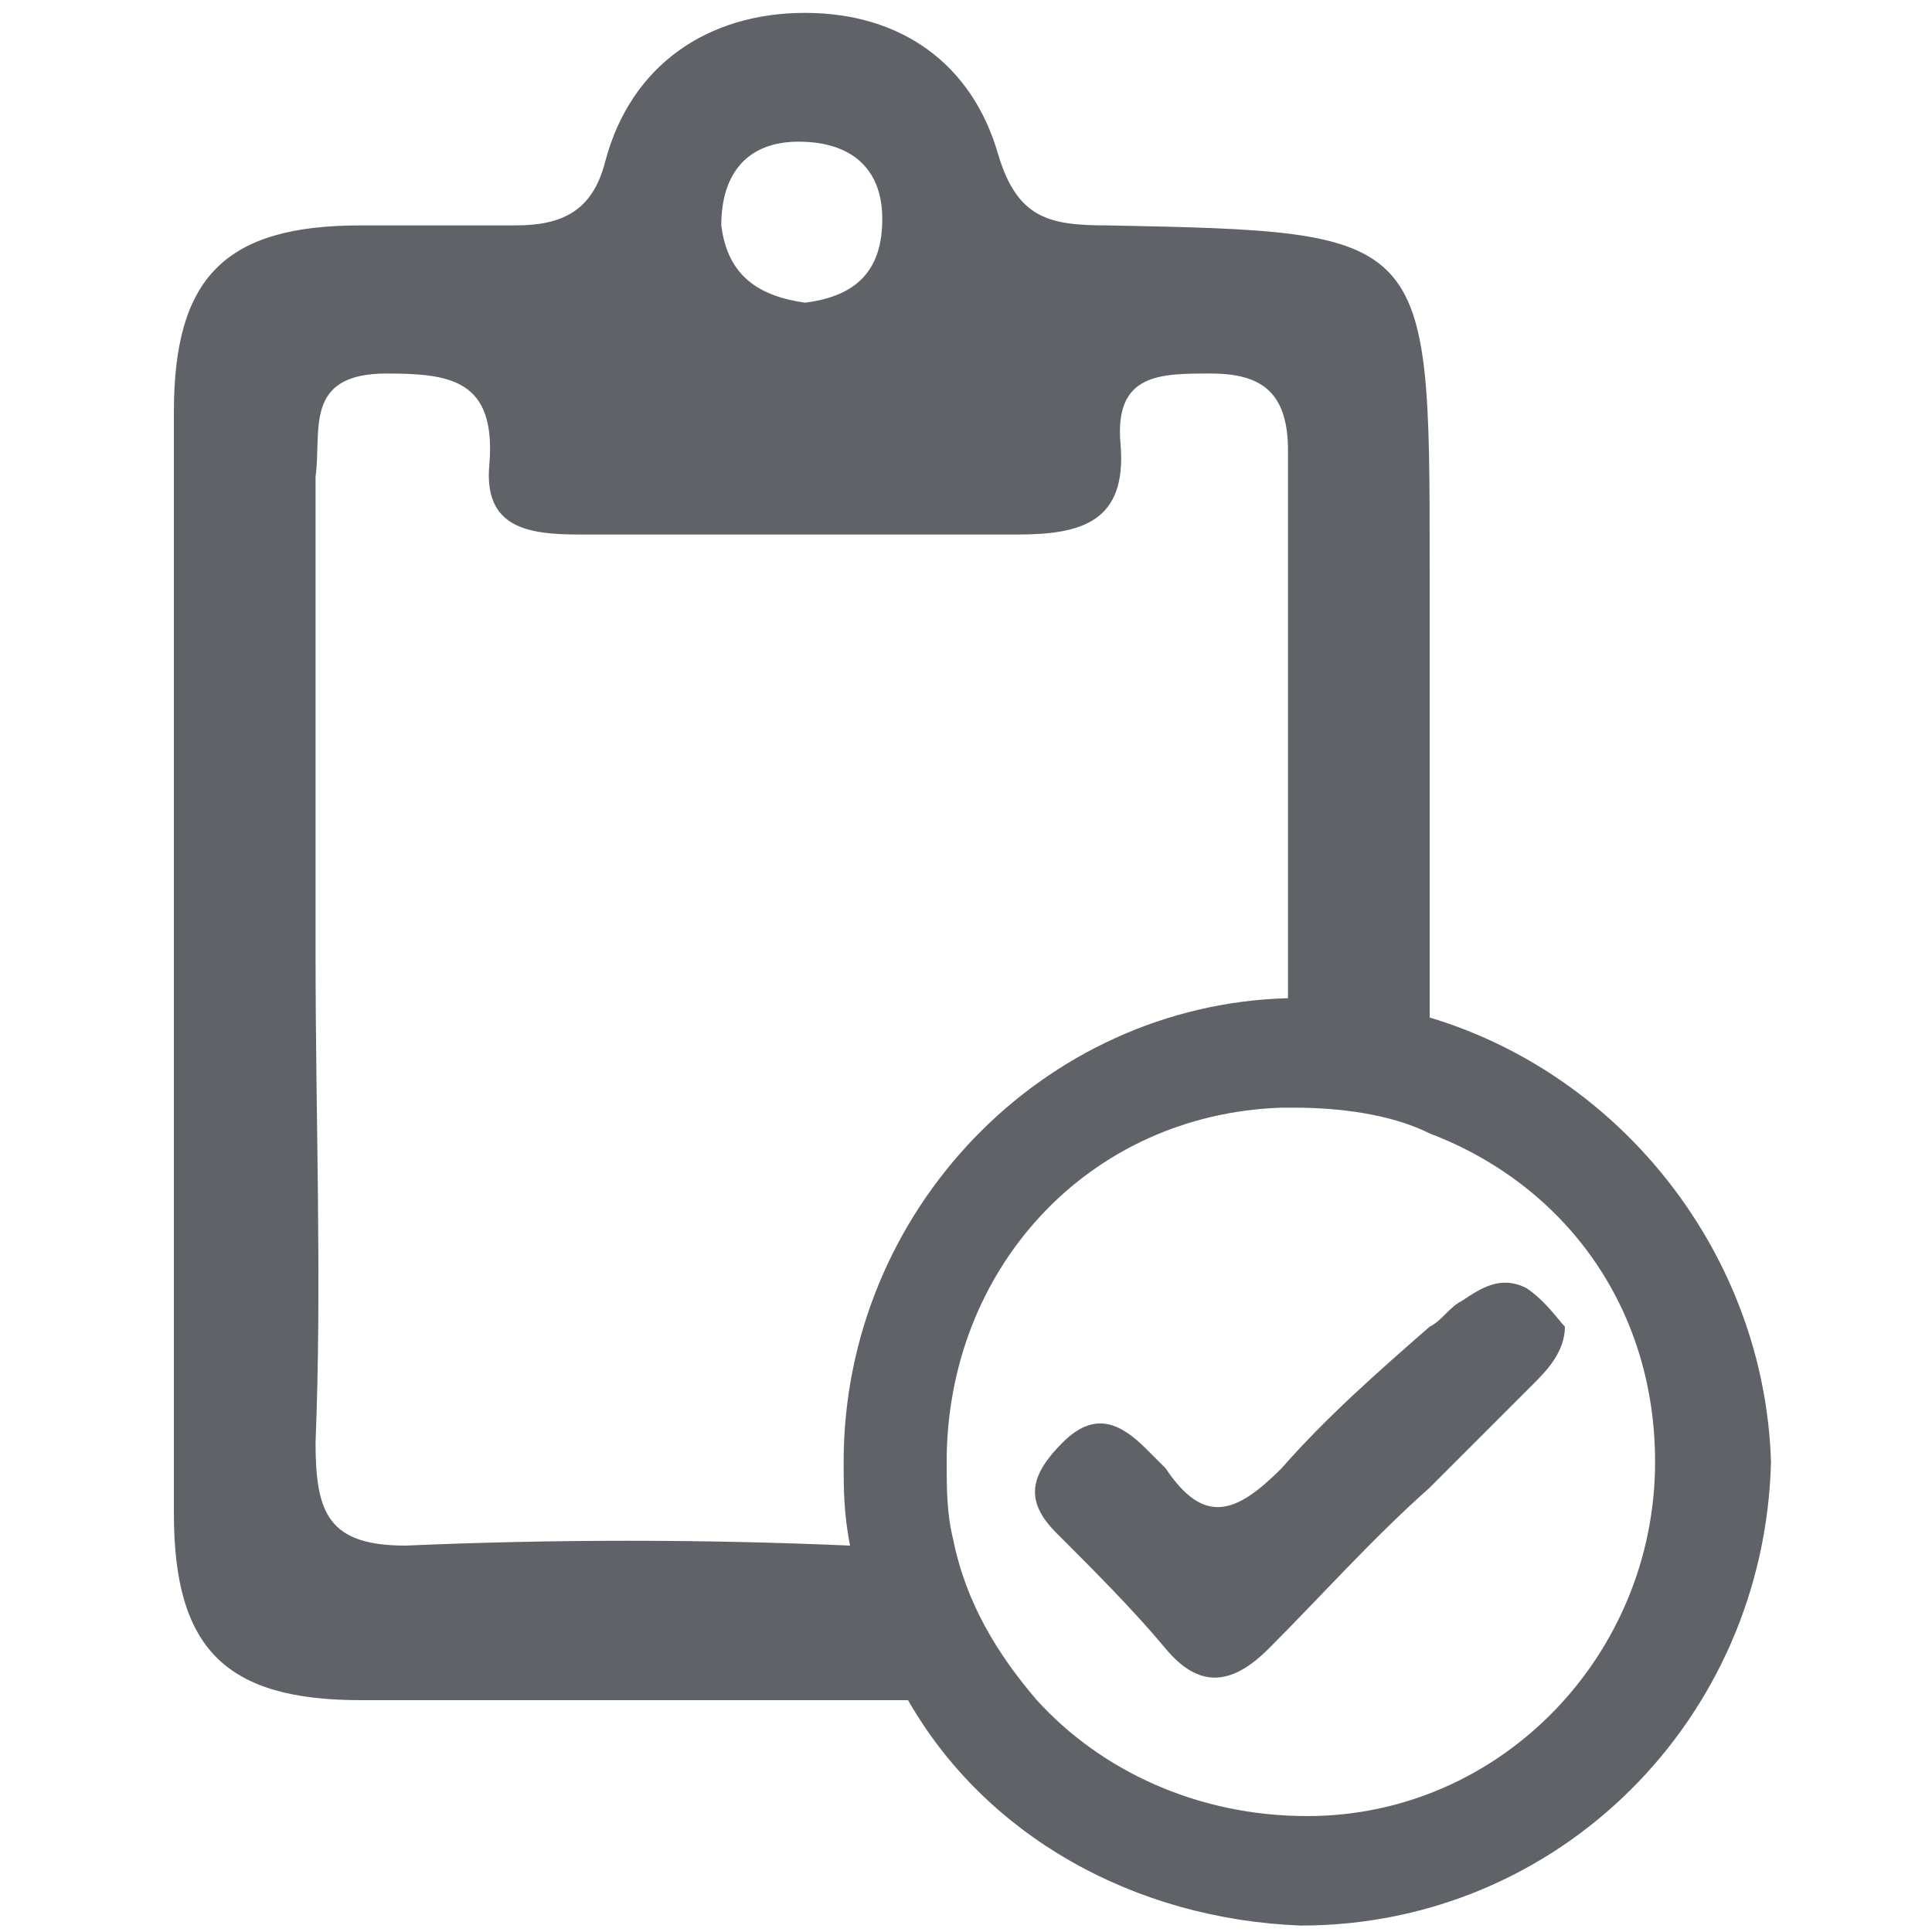
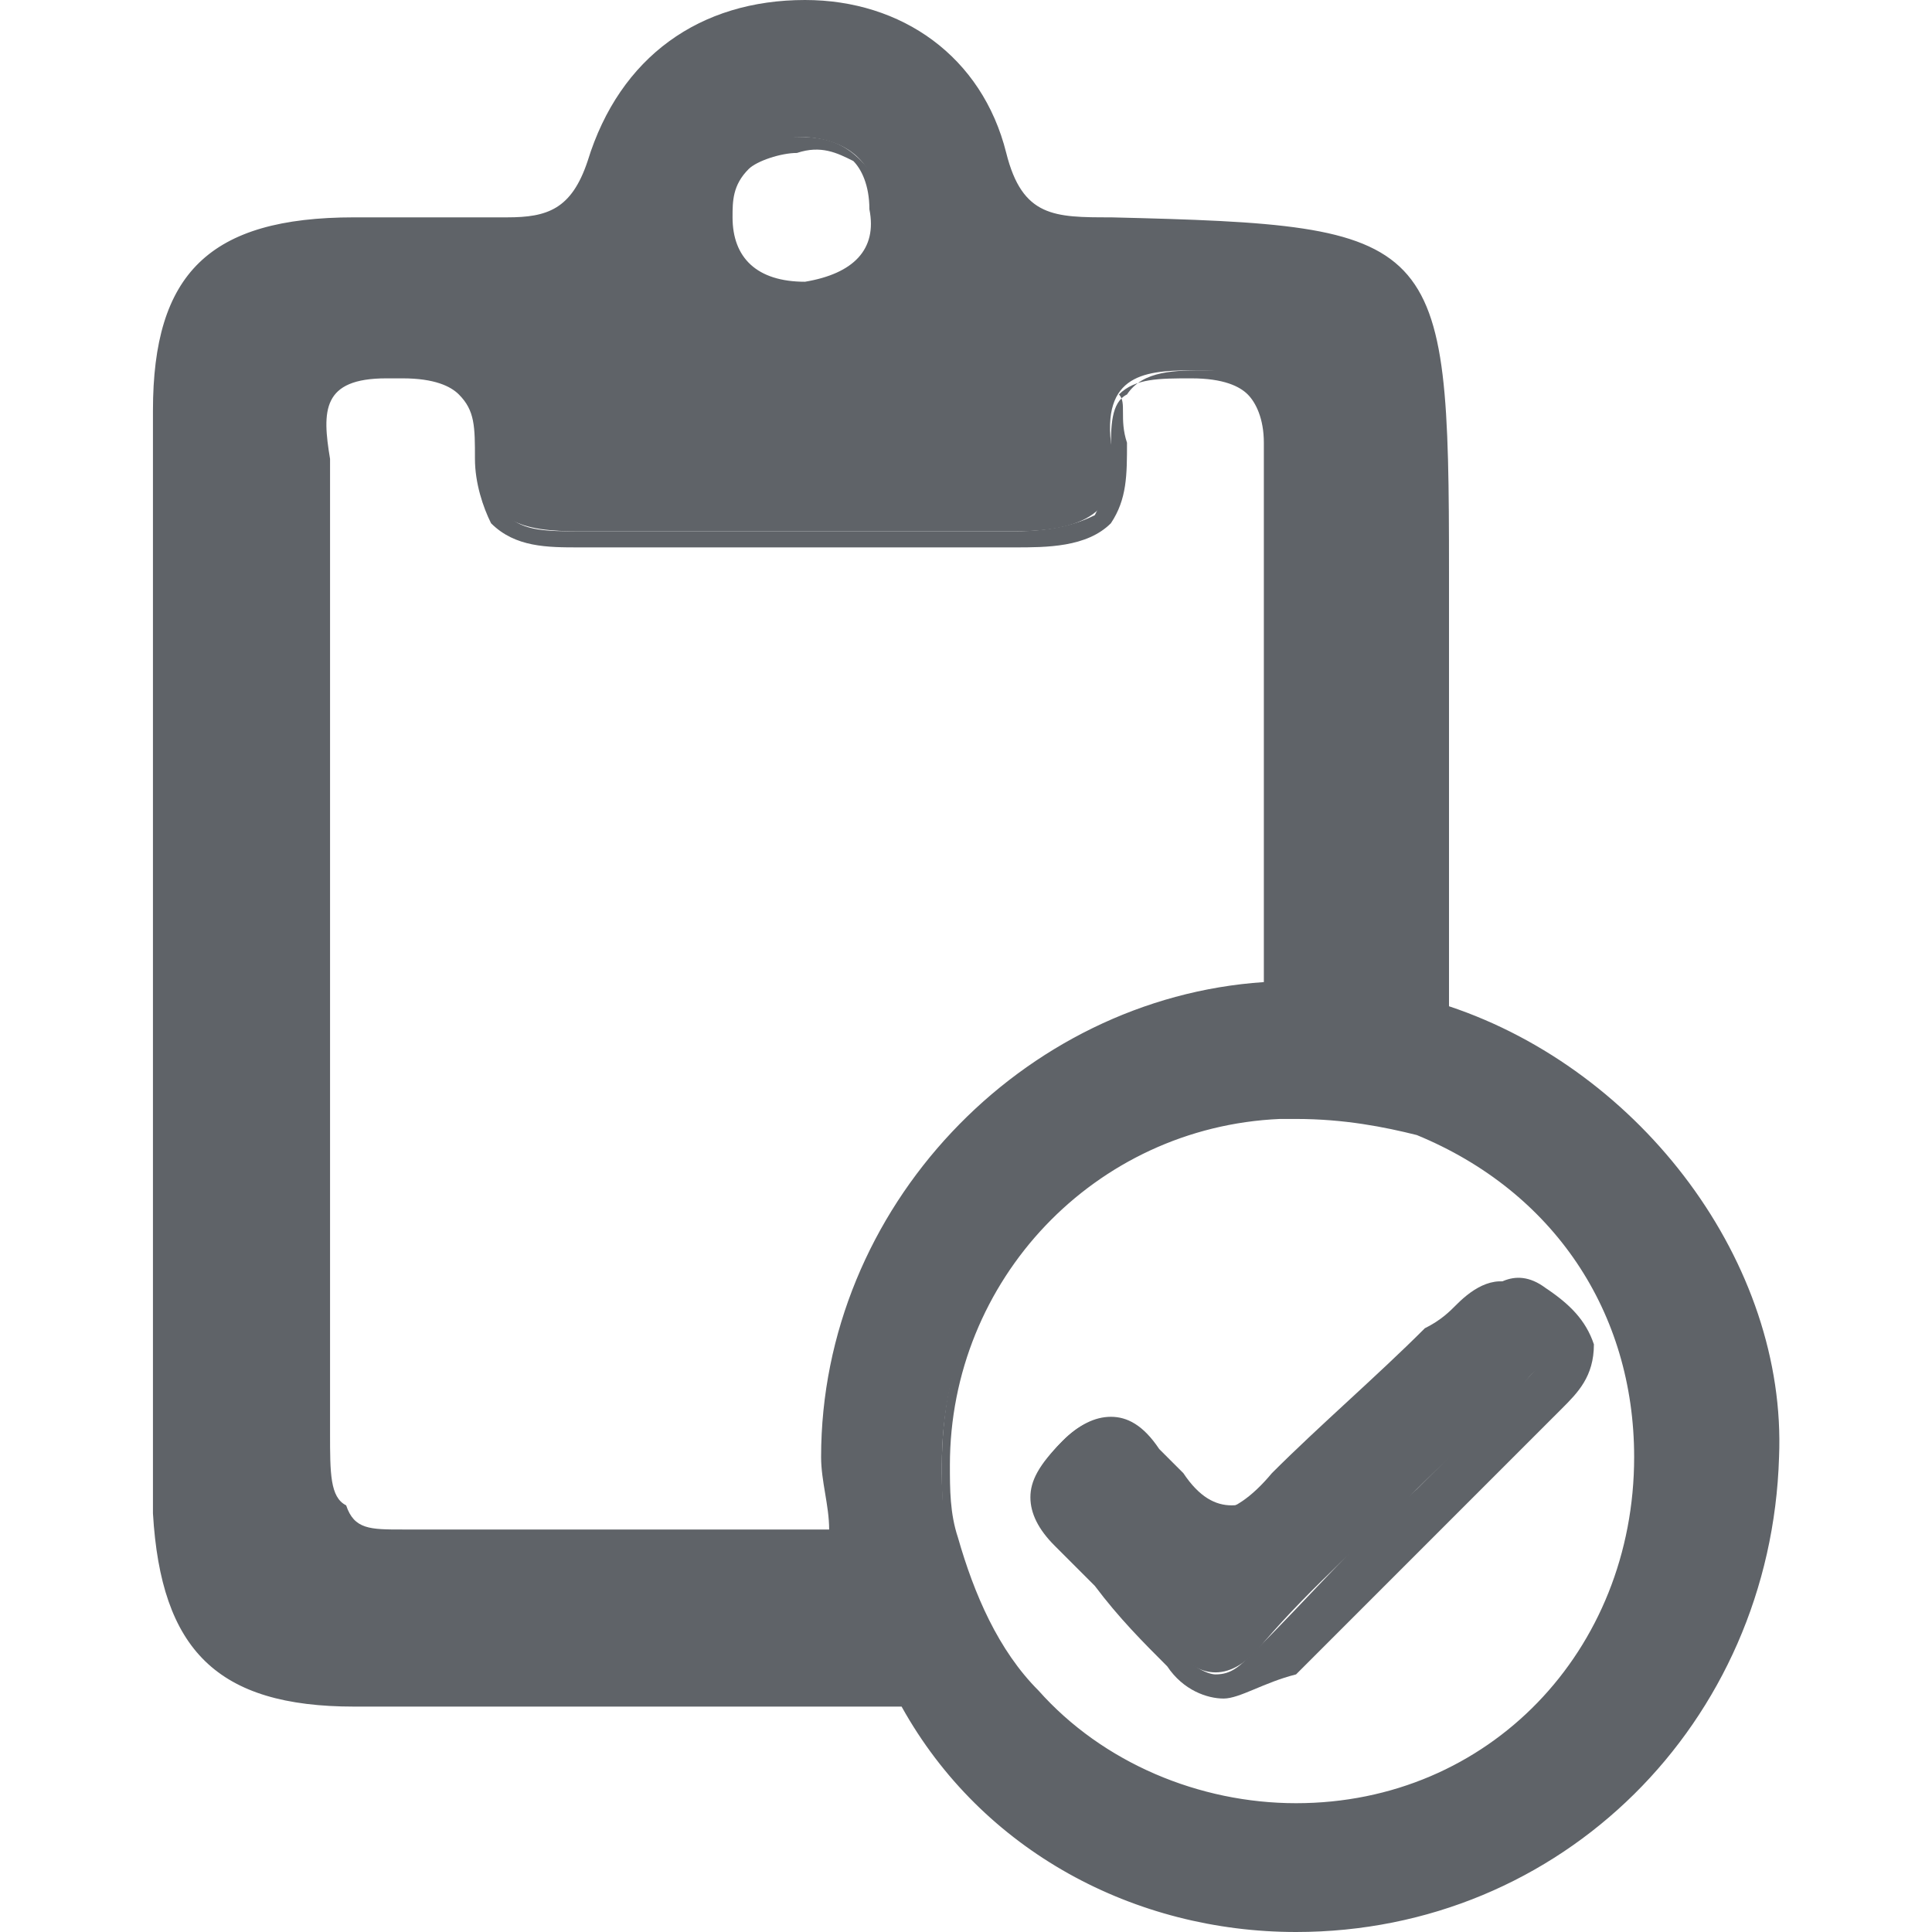
- <svg xmlns="http://www.w3.org/2000/svg" version="1.1" id="Capa_1" x="0px" y="0px" viewBox="0 0 30 30" style="enable-background:new 0 0 30 30;" xml:space="preserve">
+ <svg xmlns="http://www.w3.org/2000/svg" version="1.1" id="Capa_1" x="0px" y="0px" viewBox="0 0 24 24" style="enable-background:new 0 0 24 24;" xml:space="preserve">
  <style type="text/css">
	.st0{fill:#5F6368;}
	.st1{fill:#0A858D;}
	.st2{fill:#626262;}
- 	.st3{fill:#424242;}
</style>
  <g>
    <g>
-       <path class="st0" d="M22.2,15.8c0-0.3,0-0.5,0-0.8c0-2.1,0-4.1,0-6.2c0-5.2,0-5.2-5-5.3c-0.9,0-1.4-0.1-1.7-1.1    c-0.4-1.4-1.5-2.2-3-2.2c-1.5,0-2.7,0.8-3.1,2.3c-0.2,0.8-0.7,1-1.4,1c-0.8,0-1.6,0-2.4,0c-2.1,0-2.9,0.8-2.9,2.9    c0,5.7,0,11.4,0,17.1c0,2.1,0.8,2.9,2.9,2.9c2.8,0,5.7,0,8.5,0c1.2,2.1,3.5,3.4,6.1,3.5c4,0,7.2-3.2,7.3-7.2    C27.4,19.5,25.2,16.7,22.2,15.8z M12.4,2.2c0.8,0,1.3,0.4,1.3,1.2c0,0.8-0.4,1.2-1.2,1.3c-0.7-0.1-1.2-0.4-1.3-1.2    C11.2,2.7,11.6,2.2,12.4,2.2z M6.3,24c-1.2,0-1.4-0.5-1.4-1.6c0.1-2.5,0-5,0-7.6c0-2.5,0-4.9,0-7.4C5,6.7,4.7,5.8,6,5.8    c1,0,1.7,0.1,1.6,1.4C7.5,8.2,8.2,8.3,9,8.3c2.3,0,4.5,0,6.8,0c1,0,1.7-0.2,1.6-1.4c-0.1-1.1,0.6-1.1,1.4-1.1    c0.8,0,1.2,0.3,1.2,1.2c0,2.8,0,5.7,0,8.5c-3.8,0.1-6.9,3.3-6.9,7.2c0,0.4,0,0.8,0.1,1.3C10.9,23.9,8.6,23.9,6.3,24z M20.3,28.2    c-1.7,0-3.2-0.7-4.2-1.8c-0.6-0.7-1.1-1.5-1.3-2.5c-0.1-0.4-0.1-0.8-0.1-1.2c0-3,2.2-5.4,5.2-5.5c0.1,0,0.2,0,0.2,0    c0.7,0,1.5,0.1,2.1,0.4c2.1,0.8,3.5,2.7,3.5,5.1C25.7,25.7,23.3,28.2,20.3,28.2z" />
-       <path class="st0" d="M23.7,20c-0.4-0.2-0.7,0-1,0.2c-0.2,0.1-0.3,0.3-0.5,0.4c-0.8,0.7-1.6,1.4-2.3,2.2c0,0,0,0,0,0    c-0.7,0.7-1.2,0.9-1.8,0c-0.1-0.1-0.2-0.2-0.3-0.3c-0.4-0.4-0.8-0.6-1.3-0.1c-0.5,0.5-0.6,0.9-0.1,1.4c0,0,0,0,0,0    c0.6,0.6,1.2,1.2,1.7,1.8c0.5,0.6,1,0.6,1.6,0c0.8-0.8,1.6-1.7,2.5-2.5c0.5-0.5,1.1-1.1,1.6-1.6c0.2-0.2,0.5-0.5,0.5-0.9    C24.2,20.5,24,20.2,23.7,20z" />
+       <g>
+         <path class="st0" d="M17.8,12.6c0-0.2,0-0.4,0-0.6c0-1.6,0-3.3,0-4.9c0-4.1,0-4.1-4-4.2c-0.7,0-1.2-0.1-1.4-0.9     C12,0.8,11.1,0.1,10,0.1C8.7,0.1,7.8,0.8,7.5,2C7.3,2.7,6.9,2.8,6.3,2.8c-0.6,0-1.3,0-1.9,0c-1.7,0-2.3,0.6-2.3,2.3     c0,4.6,0,9.1,0,13.7c0,1.7,0.7,2.3,2.3,2.3c2.3,0,4.5,0,6.8,0c1,1.7,2.8,2.8,4.9,2.8c3.2,0,5.8-2.5,5.8-5.7     C22,15.6,20.1,13.4,17.8,12.6z M9.9,1.7c0.6,0,1,0.3,1,0.9c0,0.6-0.3,1-1,1c-0.6,0-1-0.3-1-1C8.9,2.1,9.3,1.8,9.9,1.7z M5.1,19.2     c-1,0-1.1-0.4-1.1-1.2c0-2,0-4,0-6.1c0-2,0-3.9,0-5.9c0-0.6-0.2-1.3,0.8-1.4c0.8,0,1.3,0.1,1.2,1.1C6,6.5,6.5,6.6,7.2,6.6     c1.8,0,3.6,0,5.4,0c0.8,0,1.4-0.2,1.2-1.1c-0.1-0.9,0.5-0.9,1.1-0.9c0.7,0,1,0.3,1,0.9c0,2.3,0,4.5,0,6.8c-3,0.1-5.5,2.7-5.5,5.8     c0,0.3,0,0.7,0.1,1C8.7,19.1,6.9,19.1,5.1,19.2z M16.2,22.6c-1.4,0-2.6-0.5-3.4-1.5c-0.5-0.5-0.9-1.2-1-2     c-0.1-0.3-0.1-0.6-0.1-0.9c0-2.4,1.8-4.3,4.2-4.4c0.1,0,0.1,0,0.2,0c0.6,0,1.2,0.1,1.7,0.3c1.7,0.6,2.8,2.2,2.8,4.1     C20.6,20.6,18.7,22.5,16.2,22.6z" />
+         <path class="st0" d="M16.1,24C16.1,24,16.1,24,16.1,24c-2,0-3.9-1-4.9-2.8c-2.2,0-4.5,0-6.8,0c-1.7,0-2.4-0.7-2.5-2.4     c0-4.5,0-9.1,0-13.7c0-1.7,0.7-2.4,2.5-2.4c0.7,0,1.3,0,1.9,0c0.5,0,0.8-0.1,1-0.7C7.7,0.7,8.7,0,10,0c0,0,0,0,0,0     c1.2,0,2.2,0.7,2.5,1.9c0.2,0.8,0.6,0.8,1.3,0.8c4.1,0.1,4.2,0.2,4.2,4.4l0,4.9l0,0.5c2.4,0.8,4.2,3.2,4.1,5.6     C22,21.4,19.4,24,16.1,24z M11.3,21L11.3,21c1,1.7,2.8,2.8,4.8,2.8c0,0,0,0,0,0c3.1,0,5.6-2.5,5.7-5.6c0-2.4-1.7-4.6-4.1-5.4     l-0.1,0l0-5.7c0-4,0-4-3.9-4.1c-0.7,0-1.3-0.1-1.5-1c-0.3-1-1.1-1.7-2.3-1.7c0,0,0,0,0,0c-1.2,0-2,0.7-2.4,1.8     C7.4,2.8,7,2.9,6.3,2.9c-0.6,0-1.2,0-1.9,0c-1.6,0-2.2,0.6-2.2,2.2c0,4.6,0,9.2,0,13.7c0,1.6,0.6,2.2,2.2,2.2     C6.7,21,9,21,11.3,21L11.3,21z M16.2,22.7c-1.3,0-2.6-0.5-3.4-1.5c-0.5-0.6-0.9-1.3-1-2c-0.1-0.3-0.1-0.6-0.1-1     c0-2.5,1.8-4.4,4.3-4.6l0.1,0c0.1,0,0.1,0,0.2,0c0.6,0,1.1,0.1,1.7,0.3c1.8,0.7,2.8,2.3,2.8,4.2C20.7,20.7,18.7,22.7,16.2,22.7     l0-0.1L16.2,22.7C16.2,22.7,16.2,22.7,16.2,22.7z M16.1,13.9c0,0-0.1,0-0.1,0l-0.1,0c-2.3,0.1-4.1,2-4.1,4.3c0,0.3,0,0.6,0.1,0.9     c0.2,0.7,0.5,1.4,1,1.9c0.8,0.9,2,1.4,3.2,1.4c0,0,0,0,0,0c2.4,0,4.2-1.9,4.2-4.3c0-1.8-1-3.3-2.7-4C17.2,14,16.7,13.9,16.1,13.9     z M5,19.3c-0.4,0-0.7-0.1-0.9-0.3c-0.2-0.2-0.3-0.6-0.3-1.1c0-1.4,0-2.9,0-4.3c0-0.6,0-1.2,0-1.7l0-1.3c0-1.5,0-3.1,0-4.6     c0-0.1,0-0.2,0-0.2c0-0.5,0-1.2,1-1.3c0.4,0,0.9,0,1.2,0.3c0.2,0.2,0.3,0.5,0.2,1c0,0.3,0,0.5,0.1,0.6c0.2,0.2,0.5,0.2,0.9,0.2     c1.9,0,3.7,0,5.4,0c0.5,0,0.8-0.1,1-0.2c0.1-0.2,0.2-0.4,0.2-0.8c0-0.3,0-0.6,0.2-0.7c0.2-0.3,0.6-0.3,1-0.3l0,0     c0.4,0,0.7,0.1,0.8,0.3c0.2,0.2,0.3,0.4,0.3,0.8c0,2.3,0,4.5,0,6.8v0.1l-0.1,0c-3,0.1-5.4,2.6-5.4,5.7c0,0.3,0,0.6,0.1,1l0,0.1     l-0.1,0C8.3,19.3,6.6,19.3,5,19.3C5,19.3,5,19.3,5,19.3z M5,4.7c-0.1,0-0.1,0-0.2,0c-0.8,0-0.8,0.4-0.7,1c0,0.1,0,0.2,0,0.2     c0,1.5,0,3.1,0,4.6l0,1.3c0,0.6,0,1.2,0,1.7c0,1.4,0,2.9,0,4.3c0,0.5,0,0.8,0.2,0.9C4.4,19,4.6,19,5,19c0,0,0,0,0,0l0,0     c1.5,0,3.2,0,5.3,0c0-0.3-0.1-0.6-0.1-0.9c0-3.1,2.5-5.7,5.5-5.9c0-2.2,0-4.5,0-6.7c0-0.3-0.1-0.5-0.2-0.6     c-0.1-0.1-0.3-0.2-0.7-0.2l0,0c-0.4,0-0.7,0-0.9,0.2C14,5,13.9,5.2,14,5.5c0,0.4,0,0.7-0.2,1c-0.3,0.3-0.8,0.3-1.2,0.3     c-1.8,0-3.5,0-5.4,0c-0.4,0-0.8,0-1.1-0.3C6,6.3,5.9,6,5.9,5.7c0-0.4,0-0.6-0.2-0.8C5.6,4.8,5.4,4.7,5,4.7z M10,3.8     C9.3,3.8,8.9,3.4,8.8,2.8c0-0.3,0.1-0.6,0.3-0.8c0.2-0.2,0.5-0.3,0.8-0.3l0,0c0.4,0,0.6,0.1,0.8,0.3c0.2,0.2,0.3,0.5,0.3,0.8     C11.1,3.3,10.7,3.7,10,3.8z M9.9,1.9C9.7,1.9,9.4,2,9.3,2.1C9.1,2.3,9.1,2.5,9.1,2.7c0,0.5,0.3,0.8,0.9,0.8     c0.6-0.1,0.9-0.4,0.8-0.9c0-0.3-0.1-0.5-0.2-0.6C10.4,1.9,10.2,1.8,9.9,1.9L9.9,1.9z" />
+       </g>
+       <g>
+         <path class="st0" d="M18.9,16c-0.3-0.2-0.6,0-0.8,0.2c-0.1,0.1-0.2,0.2-0.4,0.3c-0.6,0.6-1.3,1.2-1.9,1.8c0,0,0,0,0,0     c-0.5,0.6-1,0.7-1.4,0c-0.1-0.1-0.2-0.2-0.2-0.3c-0.3-0.4-0.6-0.5-1-0.1c-0.4,0.4-0.4,0.7-0.1,1.1c0,0,0,0,0,0     c0.5,0.5,0.9,0.9,1.4,1.4c0.4,0.5,0.8,0.5,1.2,0c0.6-0.7,1.3-1.3,2-2c0.4-0.4,0.9-0.8,1.3-1.3c0.2-0.2,0.4-0.4,0.4-0.7     C19.4,16.4,19.2,16.2,18.9,16z" />
+         <path class="st0" d="M15.2,21.1C15.2,21.1,15.2,21.1,15.2,21.1c-0.2,0-0.5-0.1-0.7-0.4c-0.3-0.3-0.6-0.6-0.9-1     c-0.2-0.2-0.3-0.3-0.5-0.5l0,0c-0.2-0.2-0.3-0.4-0.3-0.6c0-0.2,0.1-0.4,0.4-0.7c0.2-0.2,0.4-0.3,0.6-0.3c0,0,0,0,0,0     c0.2,0,0.4,0.1,0.6,0.4c0,0,0.1,0.1,0.1,0.1c0.1,0.1,0.1,0.1,0.2,0.2c0.2,0.3,0.4,0.4,0.6,0.4c0.2,0,0.4-0.1,0.7-0.4     c0.5-0.5,1-1.1,1.6-1.5l0.3-0.3c0.1-0.1,0.2-0.2,0.4-0.3c0.2-0.2,0.5-0.5,0.9-0.2l0,0c0.3,0.2,0.5,0.4,0.6,0.7     c0,0.4-0.2,0.6-0.4,0.8l0,0c-0.3,0.3-0.7,0.7-1,1l-0.3,0.3c-0.6,0.6-1.3,1.3-2,2C15.7,20.9,15.4,21.1,15.2,21.1z M13.7,17.9     c-0.1,0-0.2,0.1-0.4,0.2c-0.2,0.2-0.3,0.4-0.3,0.5c0,0.1,0.1,0.3,0.2,0.4c0,0,0,0,0,0c0.1,0.1,0.3,0.3,0.5,0.5     c0.3,0.3,0.6,0.6,0.9,1c0.2,0.2,0.4,0.3,0.5,0.3c0.2,0,0.3-0.1,0.5-0.3c0.7-0.7,1.3-1.4,2-2l0.3-0.3c0.3-0.3,0.7-0.7,1-1l0,0     c0.2-0.2,0.3-0.3,0.3-0.6c0-0.2-0.2-0.4-0.5-0.5l0,0c-0.2-0.1-0.4,0-0.6,0.2c-0.1,0.1-0.2,0.2-0.4,0.3l-0.3,0.3     c-0.5,0.5-1.1,1-1.6,1.5c-0.3,0.4-0.6,0.5-0.9,0.5c-0.3,0-0.5-0.2-0.7-0.5c0,0-0.1-0.1-0.1-0.1c0,0-0.1-0.1-0.1-0.1     C14,18,13.8,17.9,13.7,17.9C13.7,17.9,13.7,17.9,13.7,17.9z" />
+       </g>
    </g>
  </g>
</svg>
